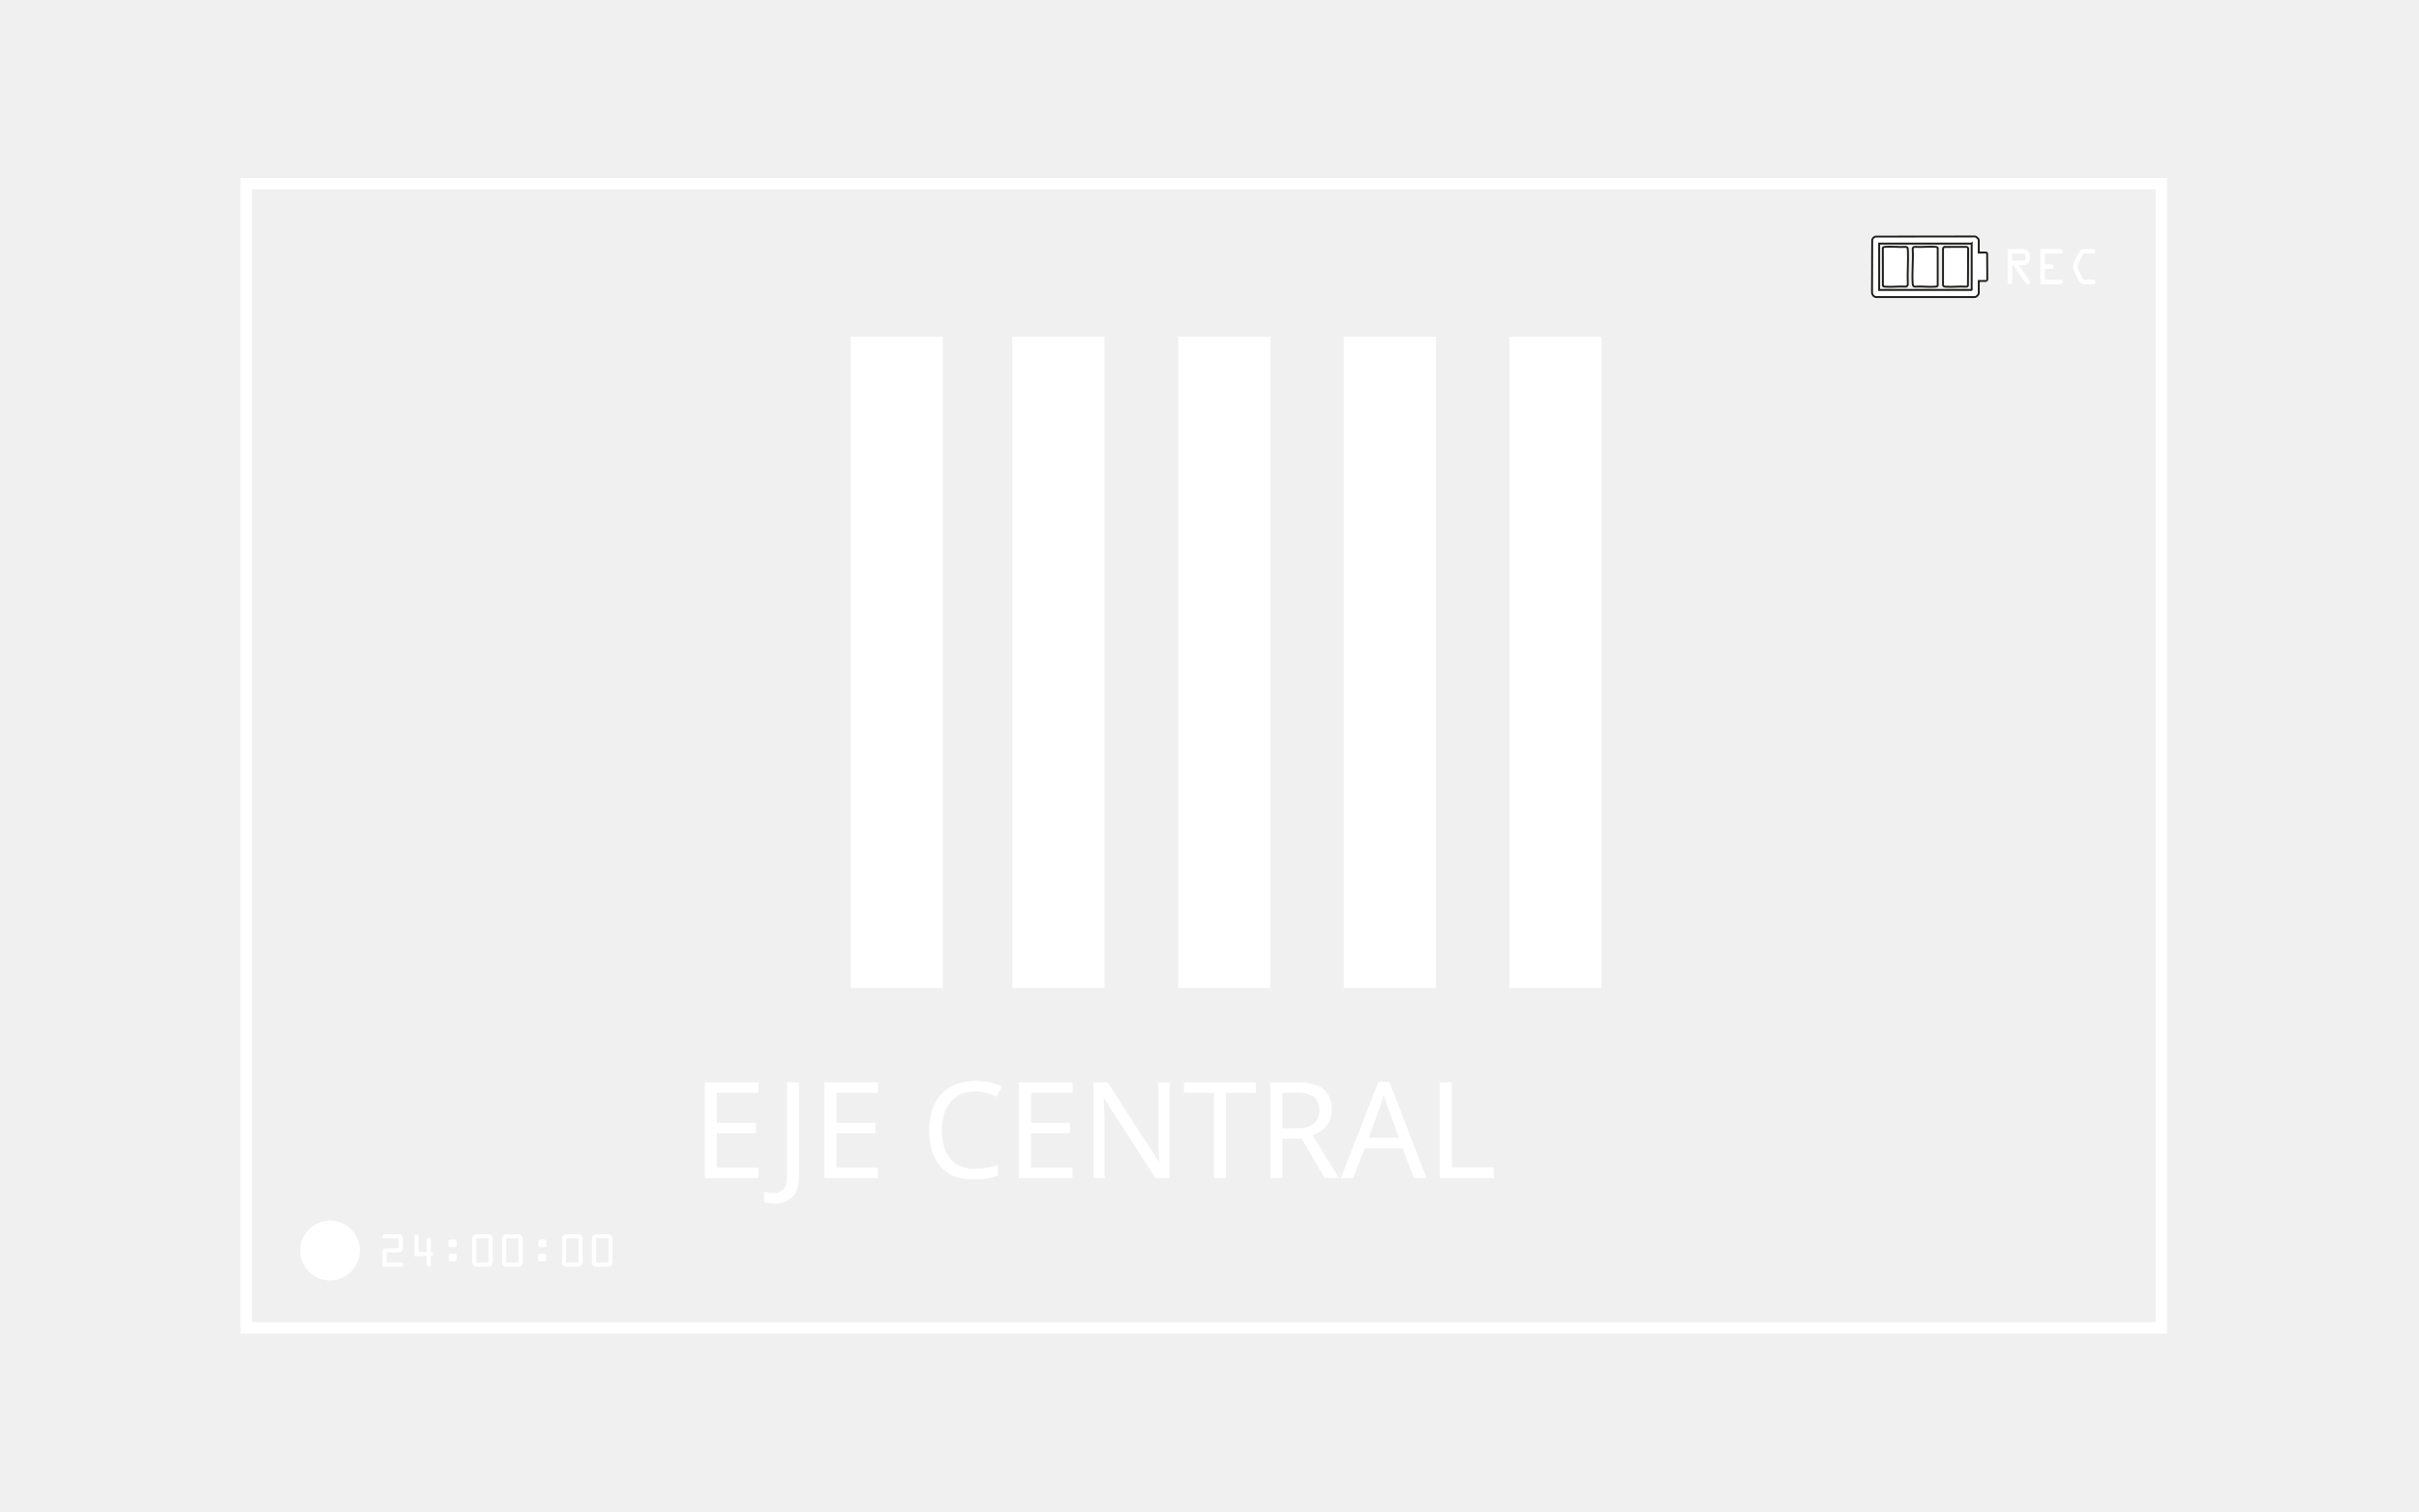
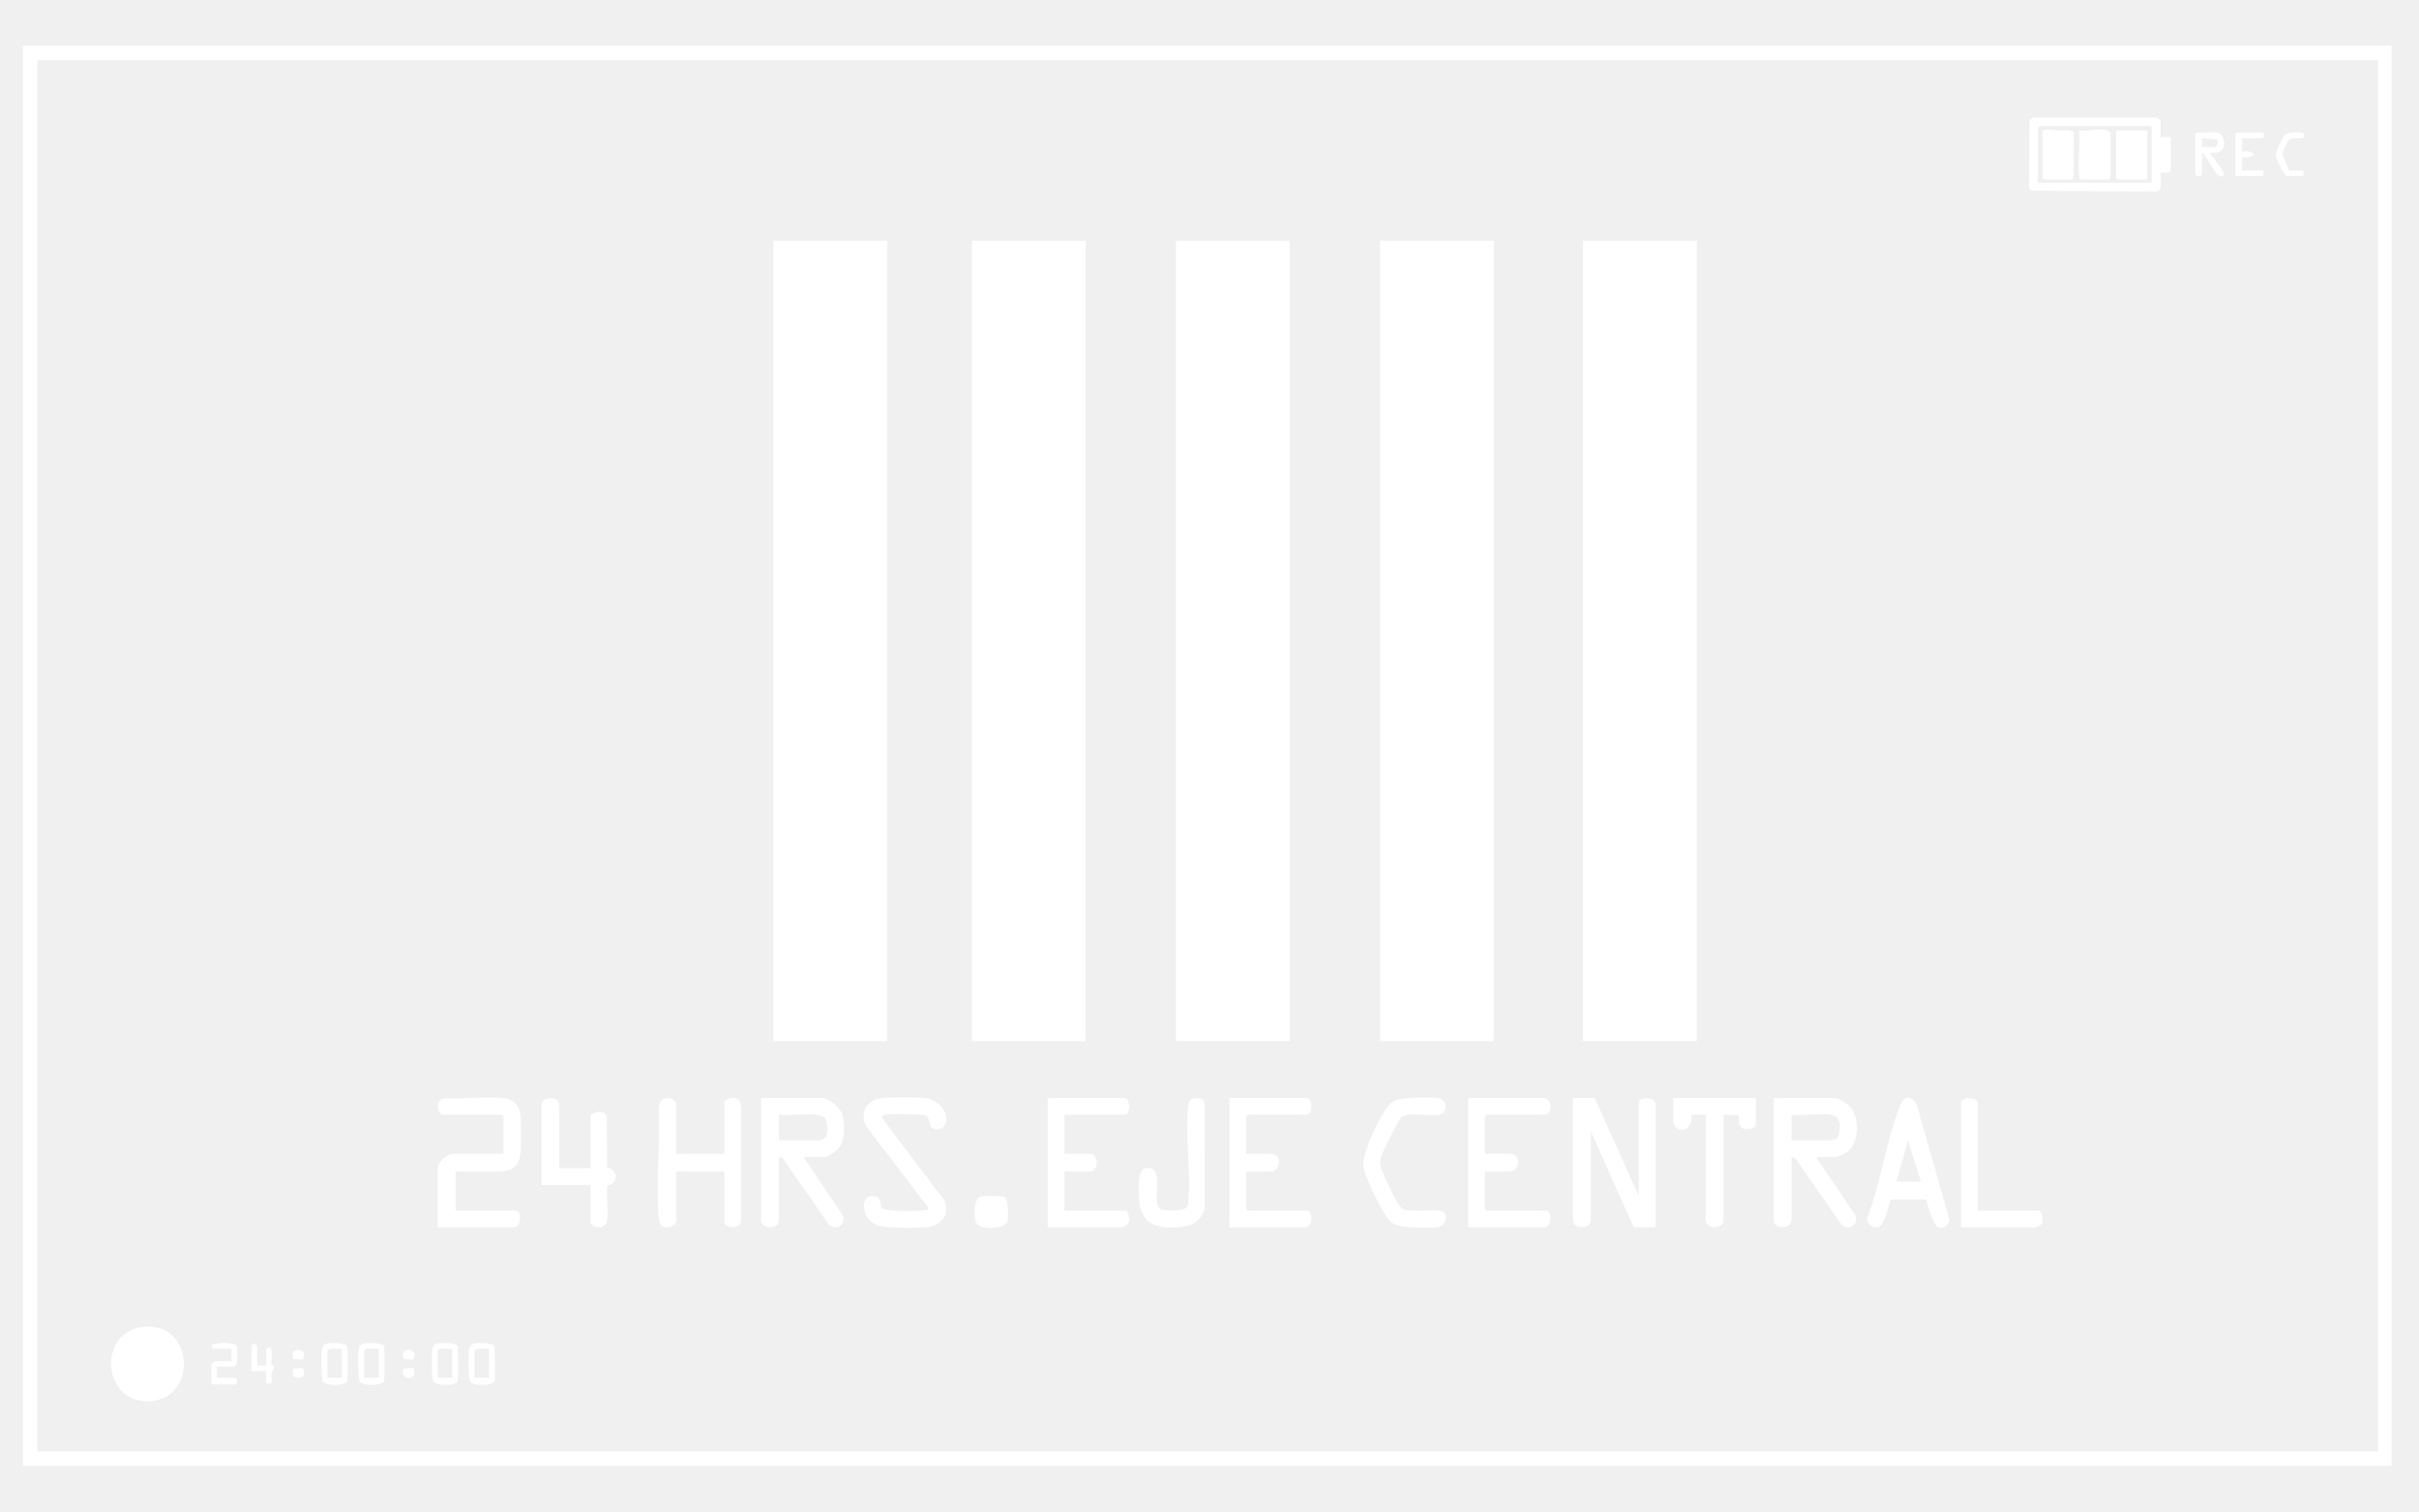
<svg xmlns="http://www.w3.org/2000/svg" id="Capa_1" data-name="Capa 1" viewBox="0 0 1280 800">
  <defs>
    <style>
      .cls-1 {
-         fill: none;
-         stroke: #fff;
-         stroke-width: 6px;
-       }
- 
-       .cls-1, .cls-2 {
-         stroke-miterlimit: 10;
-       }
- 
-       .cls-2 {
-         stroke: #1d1d1b;
-       }
- 
-       .cls-2, .cls-3, .cls-4 {
        fill: #fff;
-       }
- 
-       .cls-4 {
-         font-family: OCRA, OCRA;
-         font-size: 71.1px;
      }
    </style>
  </defs>
-   <rect class="cls-1" x="130.26" y="97.2" width="1013.37" height="605.6" />
-   <g>
-     <path class="cls-3" d="M1064.75,149.27c0,.8-.4,1.2-1.2,1.2s-1.2-.4-1.2-1.2v-17.47h8.06c1.01,0,1.89.32,2.65.97.76.65,1.14,1.48,1.14,2.51v1.66c0,1.06-.38,1.89-1.12,2.5-.75.61-1.64.91-2.66.91h-2.2s5.39,7.72,5.39,7.72c.14.19.28.41.4.64.13.23.19.45.19.64,0,.32-.12.59-.35.8-.23.22-.52.33-.88.33-.22,0-.42-.06-.59-.18s-.32-.28-.47-.49l-6.62-9.46h-.55v8.93ZM1064.75,137.95h5.33c.48,0,.89-.06,1.22-.19s.5-.4.5-.82v-1.66c0-.42-.17-.7-.5-.85s-.74-.23-1.2-.23h-5.35v3.74Z" />
-     <path class="cls-3" d="M1090.29,148.07c.35,0,.64.1.86.29.22.19.34.5.34.91s-.12.7-.35.9c-.23.2-.52.3-.85.3h-10.66v-18.67h10.66c.35,0,.64.1.86.29.22.19.34.5.34.91s-.12.7-.35.9c-.23.2-.52.3-.85.3h-8.26v5.74h3.53c.35,0,.64.1.86.29s.34.5.34.91-.12.7-.35.9c-.23.2-.52.3-.85.3h-3.53v5.74h8.26Z" />
-     <path class="cls-3" d="M1103.37,150.47c-.88,0-1.6-.18-2.16-.54s-1.04-.94-1.44-1.74l-2.21-4.46c-.22-.45-.39-.86-.49-1.25-.1-.38-.16-.81-.16-1.27,0-.88.22-1.77.67-2.66l2.21-4.44c.42-.85.9-1.44,1.45-1.79.55-.34,1.3-.52,2.24-.52h4.08c.32,0,.6.09.84.28.24.18.36.49.36.92,0,.4-.12.7-.37.9-.25.2-.52.3-.83.3h-4c-.53,0-.87.05-1.04.16-.17.11-.37.39-.61.86l-2.1,4.17c-.18.35-.31.66-.39.92-.08.26-.12.56-.12.9,0,.26.02.48.07.67s.19.52.43.98l2.03,4.16c.22.46.44.75.66.87.22.12.6.18,1.14.18h3.92c.32,0,.6.09.84.28.24.18.36.49.36.92,0,.4-.12.7-.37.9s-.52.3-.83.3h-4.2Z" />
-   </g>
-   <g>
-     <path class="cls-2" d="M1047.05,133.67h3.94s.41.42.5.5l.07,13.72c.1.2-.52.81-.57.81h-3.94v6.45c0,.8-1.22,2.04-2.06,2.07h-52.23c-1.14-.02-2.06-1.11-2.19-2.19l.09-28.09c.24-.85.86-1.4,1.66-1.72l52.67-.06c.75-.02,2.06,1.29,2.06,1.94v6.57ZM1043.3,128.92h-48.96v24.54h48.78l.19-.19v-24.36Z" />
-     <path class="cls-2" d="M1028.99,130.7l11.49-.03c.58.03.97.48.94,1.06l-.1,19.45c-.19.37-.55.56-.96.54-3.55-.26-7.54.32-11.03,0-.72-.07-1.19-.25-1.19-1.06v-18.8c.06-.64.15-1.03.85-1.15Z" />
-     <path class="cls-2" d="M1012.29,131.09c.15-.29.69-.44,1.01-.43,3.55.26,7.53-.32,11.03,0,.45.04.72.13.99.51v20.03c-.27.38-.54.47-.99.51-3.54.33-7.56-.26-11.15,0-.86-.1-1.01-.68-1.07-1.44-.46-5.92.36-12.43,0-18.42,0-.27.06-.52.18-.76Z" />
-     <path class="cls-2" d="M1009.33,131.08c.11.16.15.79.17,1.02.36,5.92-.29,12.21,0,18.17.04.71-.31,1.38-1.07,1.44-3.59-.25-7.61.32-11.15,0-.44-.04-.74-.11-.96-.54l-.03-20c.28-.38.55-.47.99-.51,3.54-.33,7.57.26,11.15,0,.2,0,.82.29.9.41Z" />
-   </g>
-   <text class="cls-4" transform="translate(366.06 623.55)">
-     <tspan x="0" y="0">EJE CENTRAL</tspan>
-   </text>
-   <circle class="cls-3" cx="174.6" cy="661.84" r="15.81" />
-   <g>
-     <path class="cls-3" d="M204.56,668.19h7.57c.32,0,.59.09.79.26.21.18.31.45.31.84s-.11.64-.32.82c-.21.18-.47.28-.78.28h-9.77v-7.17c0-1.66.83-2.49,2.49-2.49h6.18v-5.26h-7.57c-.32,0-.59-.09-.79-.26-.21-.18-.31-.46-.31-.84s.11-.64.32-.83c.21-.18.47-.28.78-.28h7.3c.4,0,.73.04.99.12.26.08.53.25.8.51.27.26.45.53.54.81.09.29.13.66.13,1.13v4.51c0,.46-.04.83-.13,1.12-.09.29-.26.56-.53.81-.26.25-.54.42-.82.51-.29.09-.61.13-.98.13h-6.2v5.26Z" />
-     <path class="cls-3" d="M225.76,662.63v-6.42c0-.33.08-.59.25-.8.17-.21.45-.31.85-.31s.66.1.84.31c.18.21.26.47.26.8v6.42c.32,0,.59.09.79.26.21.18.31.46.31.84s-.11.64-.32.83c-.21.18-.47.27-.78.27v4.47c0,.73-.37,1.1-1.1,1.1s-1.1-.37-1.1-1.1v-4.47h-6.47v-10.45c0-.32.08-.59.25-.79.17-.21.45-.31.85-.31s.66.1.84.31c.18.21.26.47.26.79v8.25h4.27Z" />
-     <path class="cls-3" d="M238.68,660.12c-.32,0-.56-.02-.7-.07s-.28-.15-.41-.31c-.12-.16-.2-.33-.23-.49-.03-.17-.04-.35-.04-.54v-1.23c0-.13,0-.28.01-.45,0-.17.08-.34.22-.53.14-.18.3-.3.48-.35.18-.05.41-.08.67-.08h1.58c.32,0,.56.02.7.07.15.04.28.15.41.31.12.16.2.33.23.5.03.17.04.35.04.54v1.23c0,.13,0,.28-.01.45,0,.17-.08.35-.22.53-.14.18-.3.3-.48.35-.18.05-.41.08-.67.08h-1.58ZM238.68,667.6c-.32,0-.56-.02-.7-.07s-.28-.15-.41-.31c-.12-.16-.2-.33-.23-.5-.03-.17-.04-.35-.04-.54v-1.23c0-.13,0-.28.01-.45s.08-.34.22-.53c.14-.18.3-.3.48-.35.18-.05.41-.08.67-.08h1.58c.32,0,.56.02.7.07.15.04.28.15.41.31.12.16.2.33.23.5.03.17.04.35.04.54v1.23c0,.13,0,.28-.01.45s-.08.34-.22.53c-.14.18-.3.3-.48.35-.18.05-.41.08-.67.08h-1.58Z" />
-     <path class="cls-3" d="M258.54,653.28c.62,0,1.14.21,1.56.64.43.42.64.95.64,1.56v12.72c0,.63-.21,1.16-.63,1.57s-.94.63-1.57.63h-6.47c-.62,0-1.14-.21-1.56-.64-.43-.43-.64-.95-.64-1.56v-12.72c0-.62.21-1.14.64-1.56.43-.43.95-.64,1.56-.64h6.47ZM258.54,668.19v-12.72h-6.47v12.72h6.47Z" />
-     <path class="cls-3" d="M274.38,653.28c.62,0,1.14.21,1.56.64.43.42.64.95.64,1.56v12.72c0,.63-.21,1.16-.63,1.57s-.94.63-1.57.63h-6.47c-.62,0-1.14-.21-1.56-.64-.43-.43-.64-.95-.64-1.56v-12.72c0-.62.21-1.14.64-1.56.43-.43.95-.64,1.56-.64h6.47ZM274.38,668.19v-12.72h-6.47v12.72h6.47Z" />
-     <path class="cls-3" d="M286.2,660.12c-.32,0-.56-.02-.7-.07s-.28-.15-.41-.31c-.12-.16-.2-.33-.23-.49-.03-.17-.04-.35-.04-.54v-1.23c0-.13,0-.28.01-.45,0-.17.08-.34.22-.53.14-.18.3-.3.48-.35.18-.05.41-.08.67-.08h1.58c.32,0,.56.02.7.07.15.04.28.15.41.31.12.16.2.33.23.5.03.17.04.35.04.54v1.23c0,.13,0,.28-.01.45,0,.17-.08.35-.22.53-.14.18-.3.3-.48.35-.18.05-.41.08-.67.08h-1.58ZM286.2,667.6c-.32,0-.56-.02-.7-.07s-.28-.15-.41-.31c-.12-.16-.2-.33-.23-.5-.03-.17-.04-.35-.04-.54v-1.23c0-.13,0-.28.01-.45s.08-.34.22-.53c.14-.18.3-.3.48-.35.18-.05.41-.08.67-.08h1.58c.32,0,.56.02.7.07.15.04.28.15.41.31.12.16.2.33.23.5.03.17.04.35.04.54v1.23c0,.13,0,.28-.01.45s-.08.34-.22.53c-.14.18-.3.3-.48.35-.18.05-.41.08-.67.08h-1.58Z" />
-     <path class="cls-3" d="M306.06,653.28c.62,0,1.14.21,1.56.64.43.42.64.95.64,1.56v12.72c0,.63-.21,1.16-.63,1.57s-.94.63-1.57.63h-6.47c-.62,0-1.14-.21-1.56-.64-.43-.43-.64-.95-.64-1.56v-12.72c0-.62.21-1.14.64-1.56.43-.43.95-.64,1.56-.64h6.47ZM306.06,668.19v-12.72h-6.47v12.72h6.47Z" />
-     <path class="cls-3" d="M321.9,653.28c.62,0,1.14.21,1.56.64.43.42.64.95.64,1.56v12.72c0,.63-.21,1.16-.63,1.57s-.94.63-1.57.63h-6.47c-.62,0-1.14-.21-1.56-.64-.43-.43-.64-.95-.64-1.56v-12.72c0-.62.21-1.14.64-1.56.43-.43.95-.64,1.56-.64h6.47ZM321.9,668.19v-12.72h-6.47v12.72h6.47Z" />
-   </g>
-   <g>
-     <rect class="cls-3" x="798.66" y="178.2" width="48.75" height="344.77" transform="translate(1646.06 701.17) rotate(-180)" />
-     <rect class="cls-3" x="711.05" y="178.2" width="48.75" height="344.77" transform="translate(1470.85 701.17) rotate(-180)" />
-     <rect class="cls-3" x="623.45" y="178.2" width="48.75" height="344.77" transform="translate(1295.64 701.17) rotate(-180)" />
-     <rect class="cls-3" x="535.66" y="178.2" width="48.75" height="344.77" transform="translate(1120.06 701.17) rotate(-180)" />
-     <rect class="cls-3" x="450.15" y="178.2" width="48.75" height="344.77" transform="translate(949.04 701.17) rotate(-180)" />
-   </g>
+   <path class="cls-1" d="M1265.45,24.17v751.66H12.12V24.17h1253.34ZM1258.37,31.84H19.79v736.32h1238.58V31.84Z" />
+   <rect class="cls-1" x="837.64" y="127.42" width="60.19" height="423.62" />
+   <rect class="cls-1" x="730.25" y="127.42" width="60.19" height="423.62" />
+   <rect class="cls-1" x="622.26" y="127.42" width="60.19" height="423.62" />
+   <rect class="cls-1" x="514.28" y="127.42" width="60.19" height="423.62" />
+   <rect class="cls-1" x="409.24" y="127.42" width="60.19" height="423.62" />
+   <path class="cls-1" d="M867.14,633.05v-49.26c0-3.79,8.85-3.14,8.85.59v65.19h-11.51l-22.72-50.74v46.9c0,5-9.44,5-9.44,0v-64.6h11.51l23.31,51.92Z" />
+   <path class="cls-1" d="M425.17,612.4l20.79,30.84c2.01,5.26-4.31,8.73-7.8,4.26l-24.17-34.7-1.8-.4v33.33c0,5-9.44,5-9.44,0v-64.6h32.16c3.78,0,9.59,5.07,10.78,8.69,1.36,4.12,1.32,12.7-.92,16.51-1.28,2.19-6.28,6.07-8.68,6.07h-10.92ZM432.55,589.98c-6.12-.85-14.03.63-20.36,0v13.57h21.54c.37,0,3.16-1.2,3.44-1.9.78-1.89.87-8.77-.8-10.18-.45-.38-3.23-1.41-3.82-1.49Z" />
+   <path class="cls-1" d="M960.97,612.4l20.79,30.84c2.02,5.26-4.31,8.73-7.8,4.26l-24.17-34.7-1.8-.4v32.74c0,6.3-9.44,4.88-9.44,1.18v-65.19h32.16c2.36,0,7.35,3.37,8.86,5.3,4.38,5.59,4.09,18.86-2.12,23.28-.69.49-5.11,2.69-5.57,2.69h-10.92ZM968.34,589.98c-6.12-.85-14.03.63-20.36,0v13.57h21.54c.24,0,3.03-1.21,3.25-1.61.89-5.19,2.3-11.02-4.43-11.96Z" />
+   <path class="cls-1" d="M241.07,620.07v20.65h31.57c3.79,0,3.14,8.85-.59,8.85h-40.42v-30.97c0-3.6,5-7.96,8.56-7.96h26.26v-19.76l-.89-.88h-31.27c-2.76,0-4.53-7.92,1.21-8.82,9.95.71,21.49-1.08,31.24-.04,4.28.46,7.91,3.7,8.5,8.02.64,4.7.56,17.52-.01,22.3-.42,3.55-2.03,6.2-5.41,7.57-.45.18-3.47,1.05-3.67,1.05h-25.08Z" />
+   <path class="cls-1" d="M357.9,610.63h25.37v-26.84c0-2.51,8.22-5.46,8.88,1.74l-.07,60.76c-.8,5.13-8.81,3.28-8.81.63v-26.84h-25.37v26.25c0,1.45-2.92,3.22-4.44,3.29-4.44.18-4.77-3.26-5.03-6.8-1.31-18.27.98-38.16.09-56.6,1-8.32,9.37-4.66,9.37-1.84v26.25Z" />
+   <path class="cls-1" d="M817.28,581.13c4.71,1.01,3.32,8.85.59,8.85h-31.27l-.89.88v19.76h13.87c.33,0,2.35,1.06,2.69,1.44,2.37,2.68.3,8-3.28,8h-13.28v19.76l.89.88h31.27c3.56,0,3.24,8.85-.59,8.85h-40.42v-68.44h40.42Z" />
+   <path class="cls-1" d="M659.44,610.63h13.87c.16,0,2.54,1.32,2.7,1.57,1.72,2.69.1,7.87-3.29,7.87h-13.28v19.76l.89.88h31.27c3,0,3.57,8.85-1.18,8.85h-39.83v-68.44h40.42c4.1,0,3.39,8.85.59,8.85h-31.27l-.89.88v19.76Z" />
+   <path class="cls-1" d="M563.25,589.98v20.65h13.28c5.27,0,4.87,9.44,0,9.44h-13.28v20.65h32.16c1.67,0,2.35,4.07,2.05,5.59-.21,1.08-2.42,3.26-3.23,3.26h-39.83v-68.44h40.42c3.32,0,3.81,8.85,0,8.85h-31.57Z" />
+   <path class="cls-1" d="M460.2,645.82c-3.97-4.01-4.85-13.66,2.39-12.75,4.33.54,2.55,4.89,4.18,6.48s18.11,1.48,21.25,1.17c.81-.08,3.58-.24,3.26-1.47l-32.95-43.18c-3.66-7.44.43-14.03,8.45-14.94,5.18-.59,17.18-.52,22.42,0,5.33.53,10.95,4.82,11.49,10.39.38,3.95-1.92,6.89-6.03,6.01-4.72-1.01-.92-6.43-6.18-7.41-2.89-.54-17.67-.66-20.5-.14-.87.16-1.5.41-1.49,1.45l33.07,43.67c3.81,7.83-1.94,13.82-9.73,14.49-5.24.45-21.66.61-25.92-1.26-.93-.41-2.99-1.8-3.69-2.51Z" />
+   <path class="cls-1" d="M1030.43,648.23c-7.82,7.61-10.38-13.17-11.4-13.44l-18.44.12c-1.7,3.34-3.03,13.73-7.01,14.57-3.12.66-6.41-2.07-5.33-5.36,6.96-18.62,10.03-40.68,17.15-58.98,2-5.14,5.97-5.75,8.71-.79l17.3,60.62c.27.93-.37,2.68-.97,3.26ZM1003.45,625.38h12.98l-6.78-21.83-6.2,21.83Z" />
+   <path class="cls-1" d="M76.31,702.24c26.74-2.41,28.41,38.93,2.16,39.39-24.7.43-27.05-37.14-2.16-39.39Z" />
+   <path class="cls-1" d="M295.94,618.3h16.52v-27.43c0-1.85,7.12-4.47,8.59.27l.23,26.81c5.94.9,5.92,8.91,0,9.54-.32,5.72.54,12.05.06,17.69-.59,6.89-8.88,4.22-8.88,1.74v-19.76h-25.96v-42.77c0-3.7,9.44-5.12,9.44,1.18v32.74Z" />
+   <path class="cls-1" d="M929.1,581.13v13.86c0,2.32-4.2,2.94-6.07,2.53-4.65-1.03-1.74-6.18-3.34-7.29l-7.71-.26v56.34c0,3.7-9.44,5.12-9.44-1.18v-55.16h-7.67c1.2,4.85-2.98,10.27-7.87,7.13-.25-.16-1.57-2.55-1.57-2.7v-13.27h43.67Z" />
+   <path class="cls-1" d="M1143.3,72.55h5.31v17.99c-.74,1.65-4.94.51-5.31.88-.5,2.78,1.54,9.33-2.08,10.02l-66.72-.52-.81-1.55.29-35.66,1.48-1.47h66.06c.36.33,1.78,1.59,1.78,1.76v8.55ZM1138.58,96.74v-29.2l-.89-.88h-58.42l-.89.88v29.2h60.19Z" />
+   <path class="cls-1" d="M763.73,641.46c2.65,2.5,1.17,7.21-2.64,7.97s-18.12.45-21.81-.93c-3.15-1.18-4.55-2.74-6.33-5.47-3-4.59-11.3-21.24-11.58-26.19-.39-6.96,7.46-22.69,11.35-28.81,1.49-2.35,3-4.39,5.64-5.57,3.98-1.78,17.66-1.88,22.28-1.35,5.65.65,5.12,7.73,1.63,8.74-4.94,1.43-16.98-1.78-20.86,1.56-1.22,1.05-9.27,17.06-10.1,19.4-1.5,4.18-1.35,5.42.2,9.46s5.65,12.3,7.95,16.25c1.97,3.39,3.07,3.83,7.03,4.18,3.26.29,15.63-.77,17.25.76Z" />
+   <path class="cls-1" d="M632.15,581.26c2.66-.43,4.95.16,5.42,3.15l-.1,55.29c-2.33,7.14-7.1,9.44-14.3,9.89-11.43.73-19.46-1.92-20.41-14.46-.28-3.66-1.17-15.96,3.28-16.82,11.44-2.21,2.73,19.02,7.95,21.51,2.58,1.23,12.6,1.38,14.2-1.14.59-.93.49-1.37.59-2.36,1.56-16.08-1.9-35.52-.05-51.38.28-2.36,1.01-3.31,3.41-3.69Z" />
+   <path class="cls-1" d="M1046.53,640.72h32.16c1.95,0,2.91,5.88,1.32,7.52-.1.1-2.36,1.33-2.5,1.33h-39.83v-65.78c0-3.59,8.85-3.26,8.85,0v56.93Z" />
+   <path class="cls-1" d="M531.81,633.82c1.75,1.41,1.76,10.19,1.33,12.49-.82,4.42-16.35,5.35-17.13-.54-.39-2.92-.67-10.62,2.07-12.15,1.67-.94,12.24-.99,13.73.21Z" />
+   <path class="cls-1" d="M1173.1,70.19c4.18.74,5.25,7.93,1.71,9.97-1.58.91-2.59.46-4.07.66-.58.08-1.29-.19-.88.87.7,1.78,8.64,9.96,6.47,11.5-.52.37-2.05-.08-2.68-.53-2.32-1.68-5.61-9.79-8.52-11.84v11.5c0,.64-1.86,1.12-2.58.92-.36-.12-.97-1.4-.97-1.51v-20.65l.89-.88c3.23.39,7.57-.54,10.62,0ZM1173.33,73.79l-8.2-.66v4.73c3.98-.44,9.54,2.01,8.2-4.07Z" />
+   <path class="cls-1" d="M231.46,711.06c1.84-.42,10.04-.54,10.71,1.43.31.93.36,16.77.09,18.22-.53,2.84-11.76,3.15-13.14.15-.71-1.54-.75-14.44-.4-16.64.26-1.64,1.08-2.77,2.74-3.16ZM239.3,713.88c-2.45.34-5.8-.89-7.67.88v14.45h7.67v-15.34Z" />
+   <path class="cls-1" d="M250.93,711.06c1.84-.42,10.04-.54,10.71,1.43.31.93.36,16.77.09,18.22-.53,2.84-11.76,3.15-13.14.15-.71-1.54-.75-14.44-.4-16.64.26-1.64,1.08-2.77,2.74-3.16ZM258.77,713.88c-2.45.34-5.8-.89-7.67.88v14.45h7.67v-15.34Z" />
+   <path class="cls-1" d="M173.04,711.06c1.84-.42,10.04-.54,10.71,1.43.31.93.36,16.77.09,18.22-.53,2.84-11.76,3.15-13.14.15-.71-1.54-.75-14.44-.4-16.64.26-1.64,1.08-2.77,2.74-3.16ZM180.88,713.88c-2.45.34-5.8-.89-7.67.88v14.45h7.67v-15.34Z" />
+   <path class="cls-1" d="M192.51,711.06c1.84-.42,10.04-.54,10.71,1.43.31.93.36,16.77.09,18.22-.53,2.84-11.76,3.15-13.14.15-.71-1.54-.75-14.44-.4-16.64.26-1.64,1.08-2.77,2.74-3.16ZM200.35,713.88c-2.45.34-5.8-.89-7.67.88v14.45h7.67v-15.34Z" />
+   <path class="cls-1" d="M1197.59,70.19l.55,2-.84.95h-10.92v7.08c8.04-1.05,8.04,3.99,0,2.94v7.08h11.21v2.95h-14.75v-22.12l.89-.88h13.87Z" />
+   <path class="cls-1" d="M114.79,723.32v5.9h9.15c2.08,0,2.08,3.54,0,3.54h-11.21l-.89-.88v-9.44c0-.61,1.45-2.06,2.07-2.06h8.56v-6.49h-9.74l-.88-1.47c.46-2.26,11.47-1.89,12.98-.6,1.09.93,1.13,11.51-.89,11.51h-9.15Z" />
+   <path class="cls-1" d="M1210.28,93.2c-1.94-.55-5.93-8.89-5.99-11.01s3.52-9.94,5.12-11.11c1.45-1.06,8.8-1.43,9.47-.54l.29,2.03c-1.04,1.42-5.78-.39-7.98,1.48-.82.69-3.59,6.5-3.59,7.65l3.7,8.43,7.49.18.06,2.89h-8.56Z" />
+   <path class="cls-1" d="M136.03,722.73h4.72v-8.55c0-.48,1.47-1.18,2.06-.88,1.76.55.48,7.22.91,9.03.12.51,1.28.2,1.24,1.27-.05,1.28-1.04,1.97-1.22,3-.31,1.78.22,3.73-.08,5.52h-2.84s-.05-6.43-.05-6.43h-7.67s0-13.86,0-13.86l1.47-.88c.28.37,1.48,1.29,1.48,1.47v10.32Z" />
+   <path class="cls-1" d="M160.14,719.69l-4.96-.46c-1.43-3.92,1.74-6.29,5.11-3.93,1.03,1.28.46,3.06-.14,4.4Z" />
+   <path class="cls-1" d="M218.56,719.69l-4.96-.46c-1.43-3.92,1.74-6.29,5.11-3.93,1.03,1.28.46,3.06-.14,4.4Z" />
+   <path class="cls-1" d="M160.14,723.99c.6,1.33,1.18,3.11.14,4.4-3.37,2.36-6.53-.01-5.11-3.93l4.96-.46Z" />
+   <path class="cls-1" d="M218.56,723.99c.6,1.33,1.18,3.11.14,4.4-3.37,2.36-6.53-.01-5.11-3.93l4.96-.46Z" />
+   <path class="cls-1" d="M1101.11,94.97l-.79-.98c-1.01-8.28.39-16.59-.09-24.99,5.43,1.03,11.92-2.27,16.53.89v24.19l-.89.88h-14.75Z" />
+   <path class="cls-1" d="M1096.69,94.97h-15.05l-.89-.88v-25.07c3.19-1.04,5.67-.15,8.56,0,2.58.13,6.03-.72,7.96.89v23.6c0,.2-.78.9-.59,1.47Z" />
+   <polygon class="cls-1" points="1136.22 69.01 1136.22 94.09 1135.34 94.97 1120.59 94.97 1119.7 94.09 1119.7 69.9 1120.59 69.01 1136.22 69.01" />
</svg>
